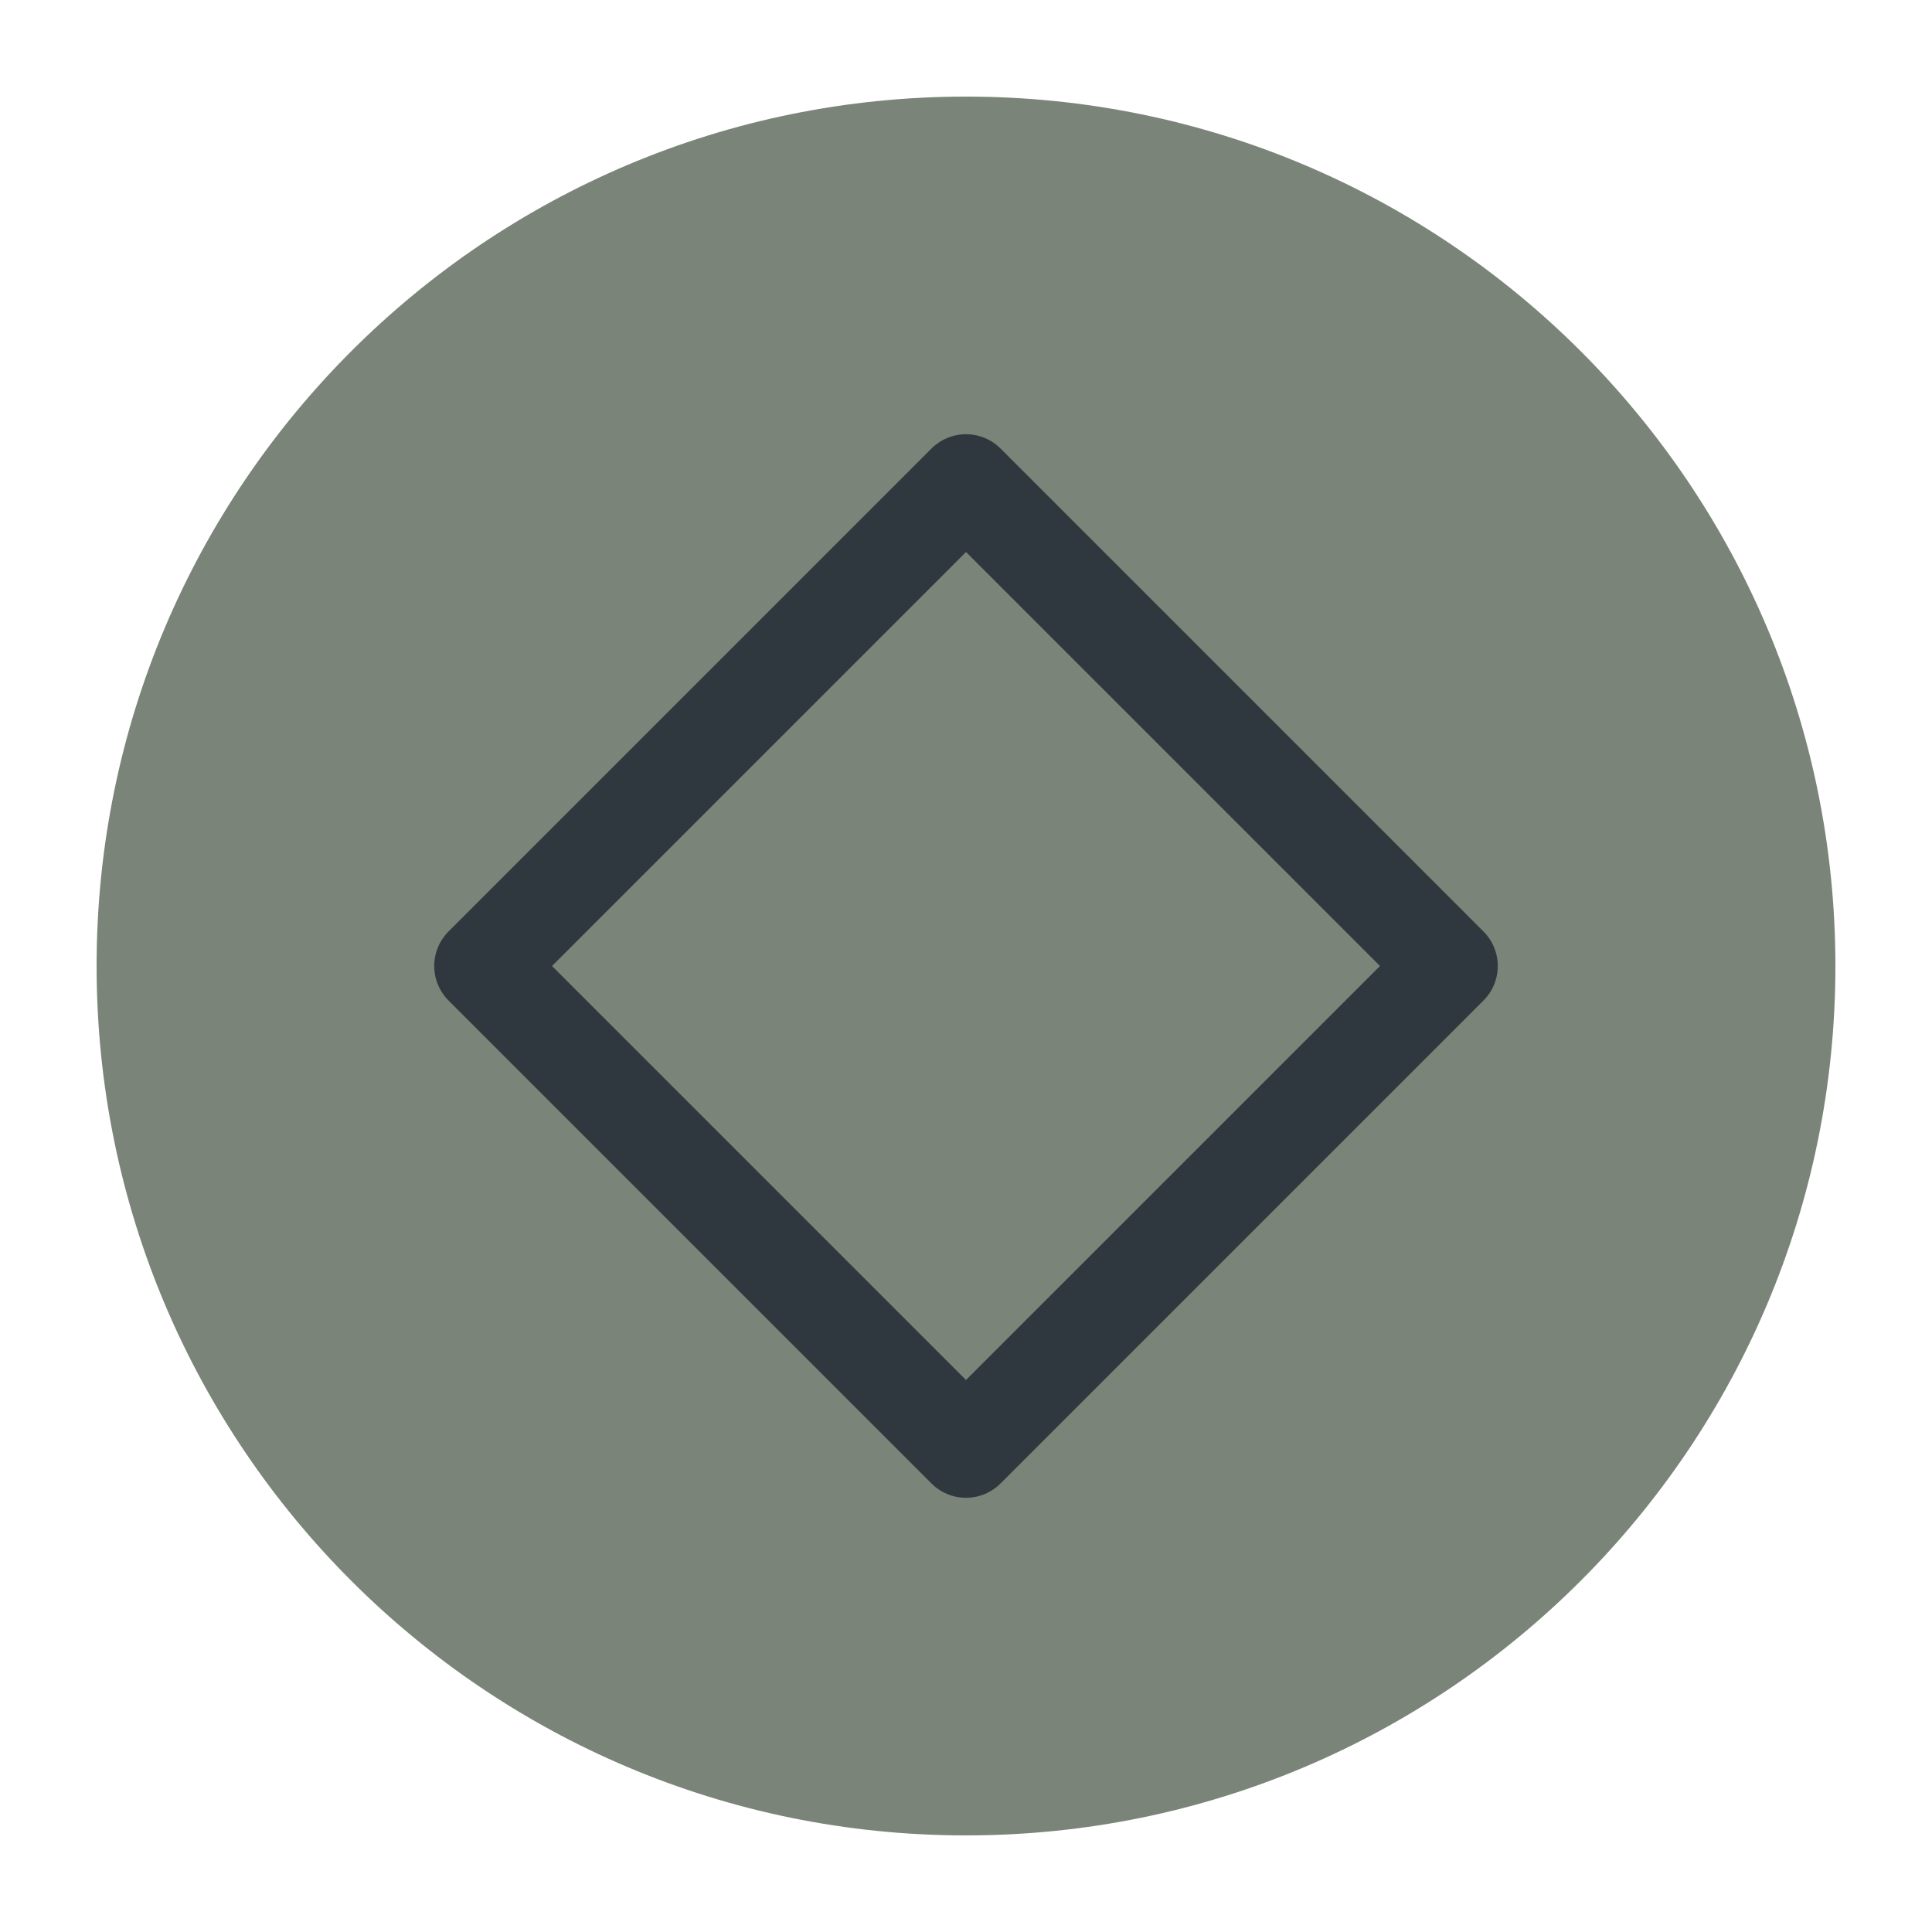
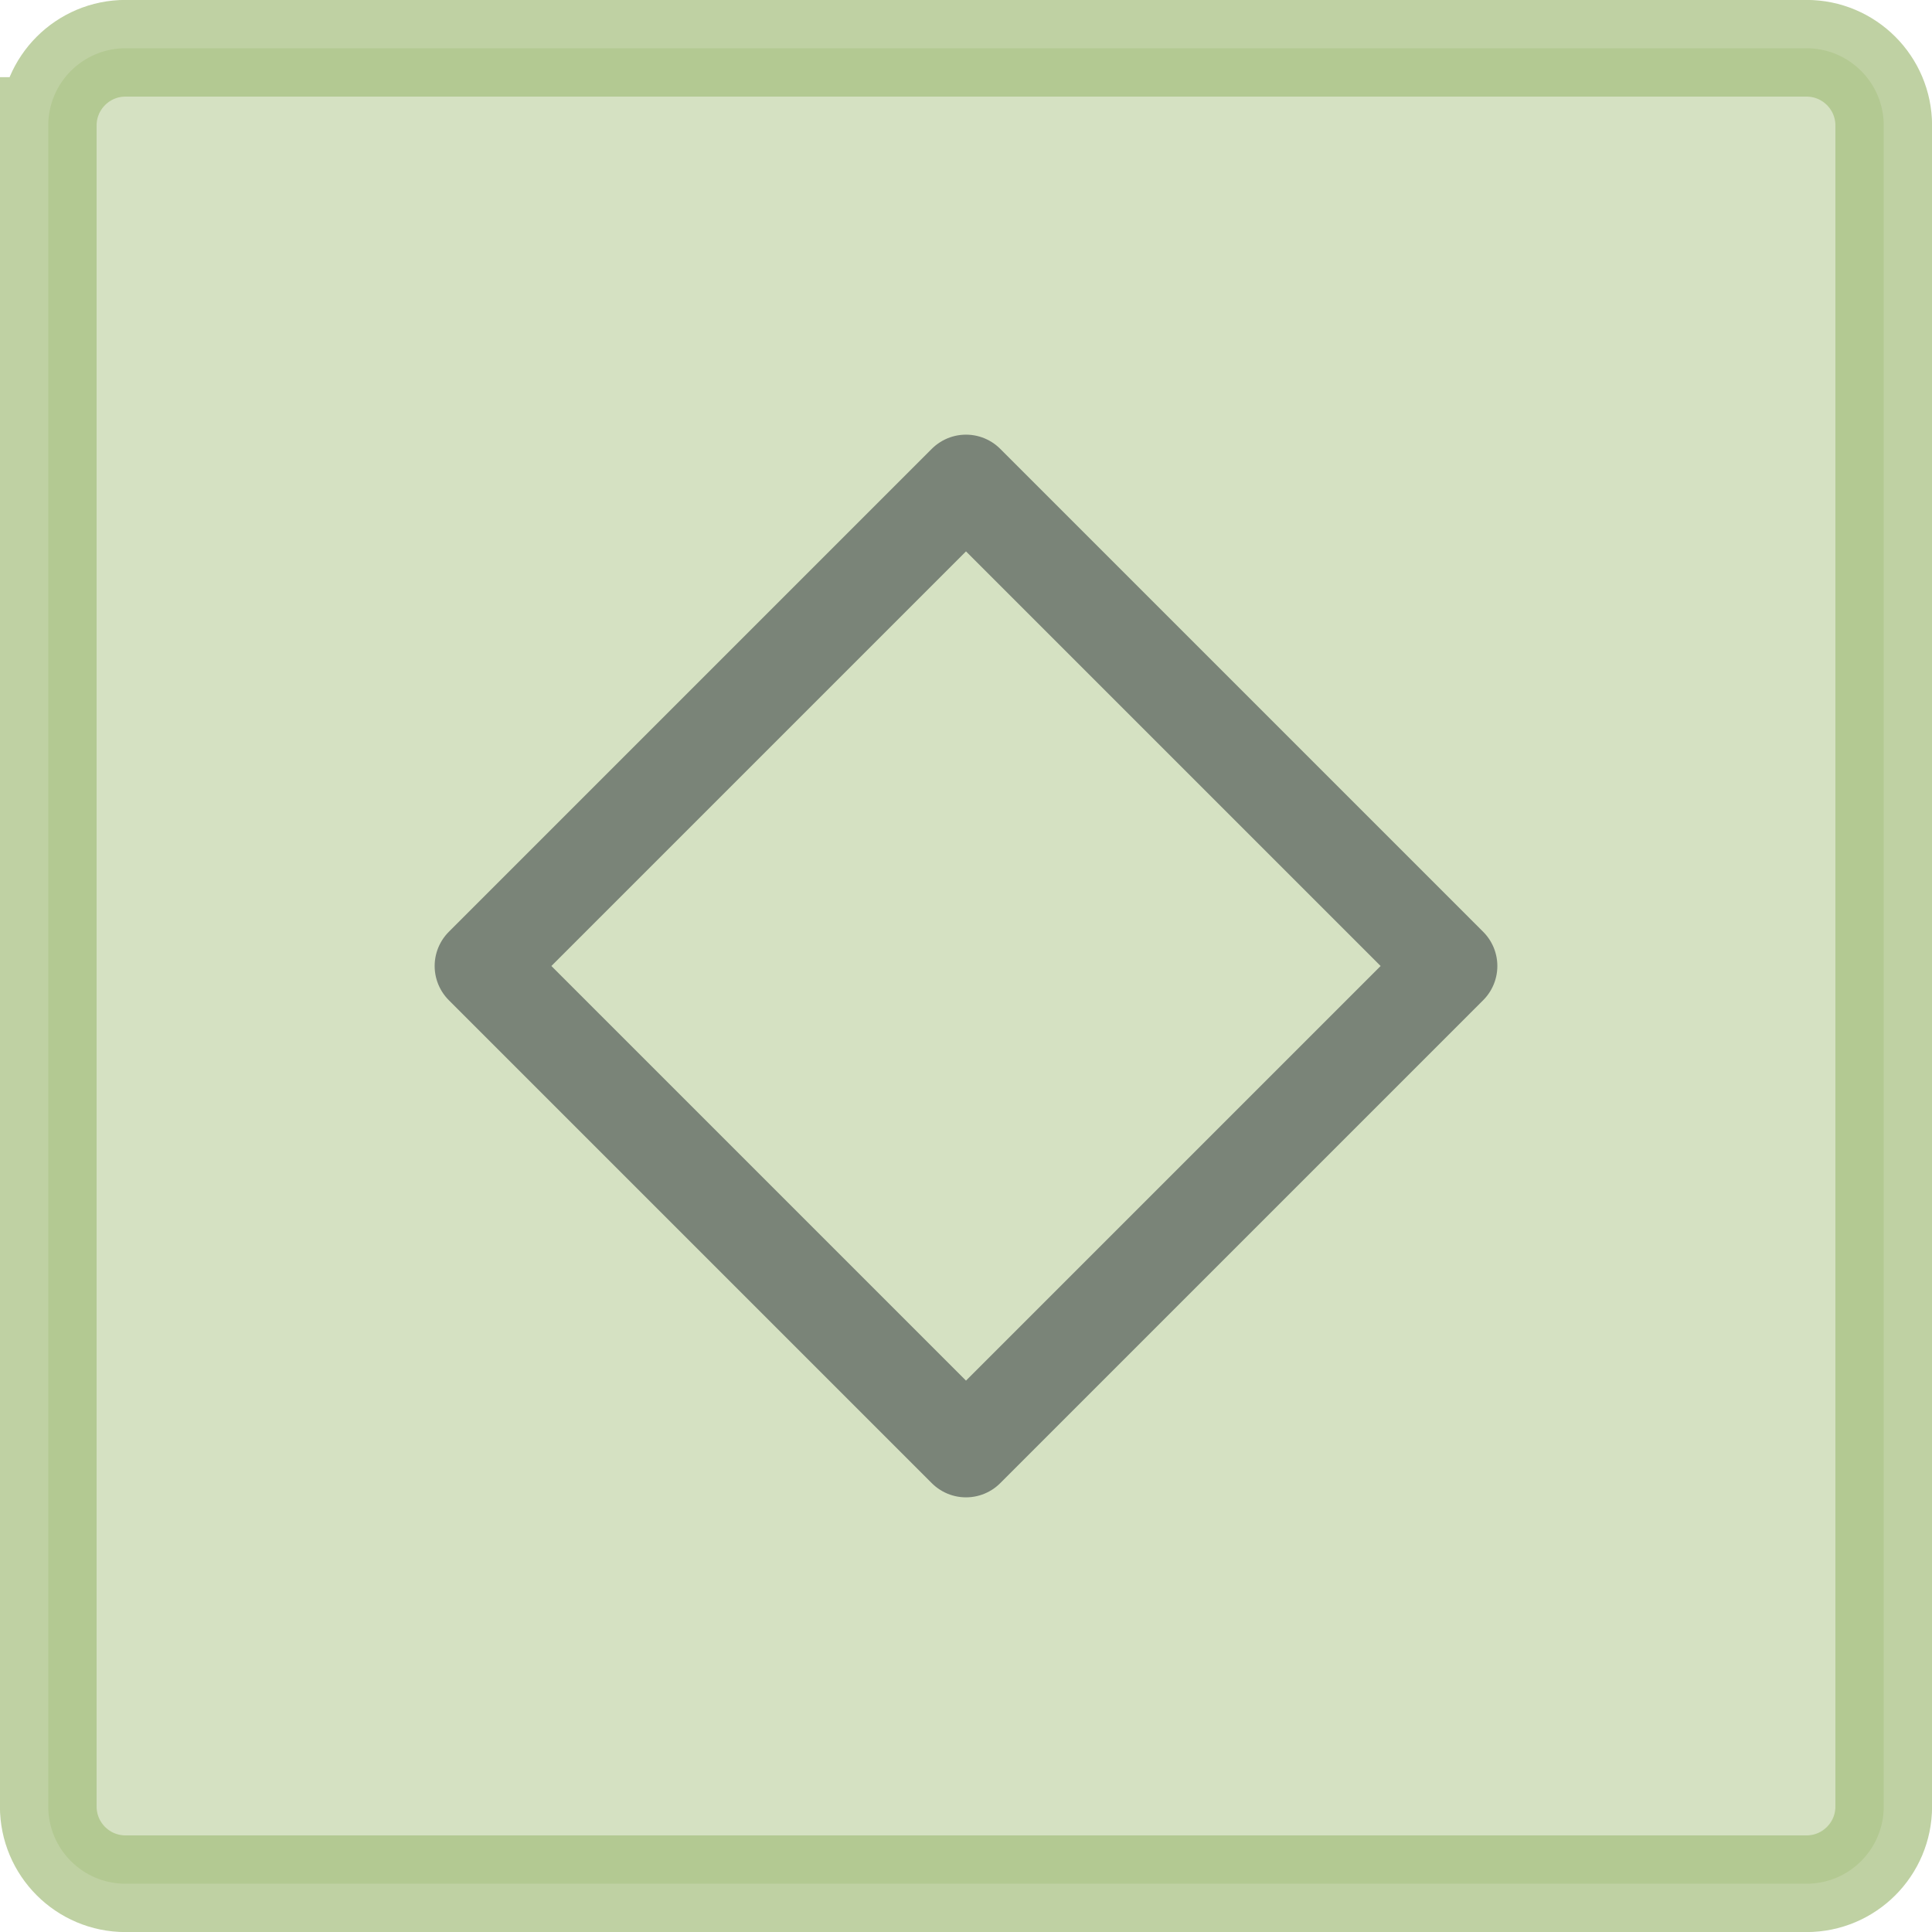
<svg xmlns="http://www.w3.org/2000/svg" viewBox="0 0 50 50" version="1.2" baseProfile="tiny">
  <defs>
</defs>
  <g fill="none" stroke="black" stroke-width="1" fill-rule="evenodd" stroke-linecap="square" stroke-linejoin="bevel">
-     <g fill="#7a8478" fill-opacity="1" stroke="none" transform="matrix(2.5,0,0,2.5,2.5,2.5)" font-family="Noto Sans" font-size="10" font-weight="400" font-style="normal">
-       <circle cx="9" cy="9" r="9" />
+     <g fill="none" stroke="#000000" stroke-opacity="1" stroke-width="1" stroke-linecap="square" stroke-linejoin="bevel" transform="matrix(1,0,0,1,0,0)" font-family="Noto Sans" font-size="10" font-weight="400" font-style="normal">
+ </g>
+     <g fill="#a7c080" fill-opacity="0.48" stroke="#a7c080" stroke-opacity="0.72" stroke-width="2.502" stroke-linecap="square" stroke-linejoin="bevel" transform="matrix(1,0,0,1,2.5,2.5)" font-family="Noto Sans" font-size="10" font-weight="400" font-style="normal">
+       <path vector-effect="none" fill-rule="evenodd" d="M-1.251,0.749 C-1.251,-0.356 -0.356,-1.251 0.749,-1.251 L44.251,-1.251 C45.356,-1.251 46.251,-0.356 46.251,0.749 L46.251,44.251 C46.251,45.356 45.356,46.251 44.251,46.251 L0.749,46.251 C-0.356,46.251 -1.251,45.356 -1.251,44.251 L-1.251,0.749" />
    </g>
-     <g fill="none" stroke="#2f383e" stroke-opacity="1" stroke-width="1.01" stroke-linecap="round" stroke-linejoin="round" transform="matrix(2.5,0,0,2.5,2.5,2.5)" font-family="Noto Sans" font-size="10" font-weight="400" font-style="normal">
+     <g fill="none" stroke="#000000" stroke-opacity="1" stroke-width="1" stroke-linecap="square" stroke-linejoin="bevel" transform="matrix(1,0,0,1,0,0)" font-family="Noto Sans" font-size="10" font-weight="400" font-style="normal">
+ </g>
+     <g fill="none" stroke="#7a8478" stroke-opacity="1" stroke-width="1.001" stroke-linecap="square" stroke-linejoin="bevel" transform="matrix(2.5,0,0,2.5,2.5,2.5)" font-family="Noto Sans" font-size="10" font-weight="400" font-style="normal">
+ </g>
+     <g fill="none" stroke="#7a8478" stroke-opacity="1" stroke-width="1.001" stroke-linecap="round" stroke-linejoin="round" transform="matrix(2.5,0,0,2.5,2.5,2.5)" font-family="Noto Sans" font-size="10" font-weight="400" font-style="normal">
      <path vector-effect="none" fill-rule="evenodd" d="M4,9 L9,4 L14,9 L9,14 L4,9" />
    </g>
+     <g fill="none" stroke="#7a8478" stroke-opacity="1" stroke-width="1.001" stroke-linecap="square" stroke-linejoin="bevel" transform="matrix(2.5,0,0,2.5,2.5,2.5)" font-family="Noto Sans" font-size="10" font-weight="400" font-style="normal">
+ </g>
    <g fill="none" stroke="#000000" stroke-opacity="1" stroke-width="1" stroke-linecap="square" stroke-linejoin="bevel" transform="matrix(1,0,0,1,0,0)" font-family="Noto Sans" font-size="10" font-weight="400" font-style="normal">
</g>
  </g>
</svg>
